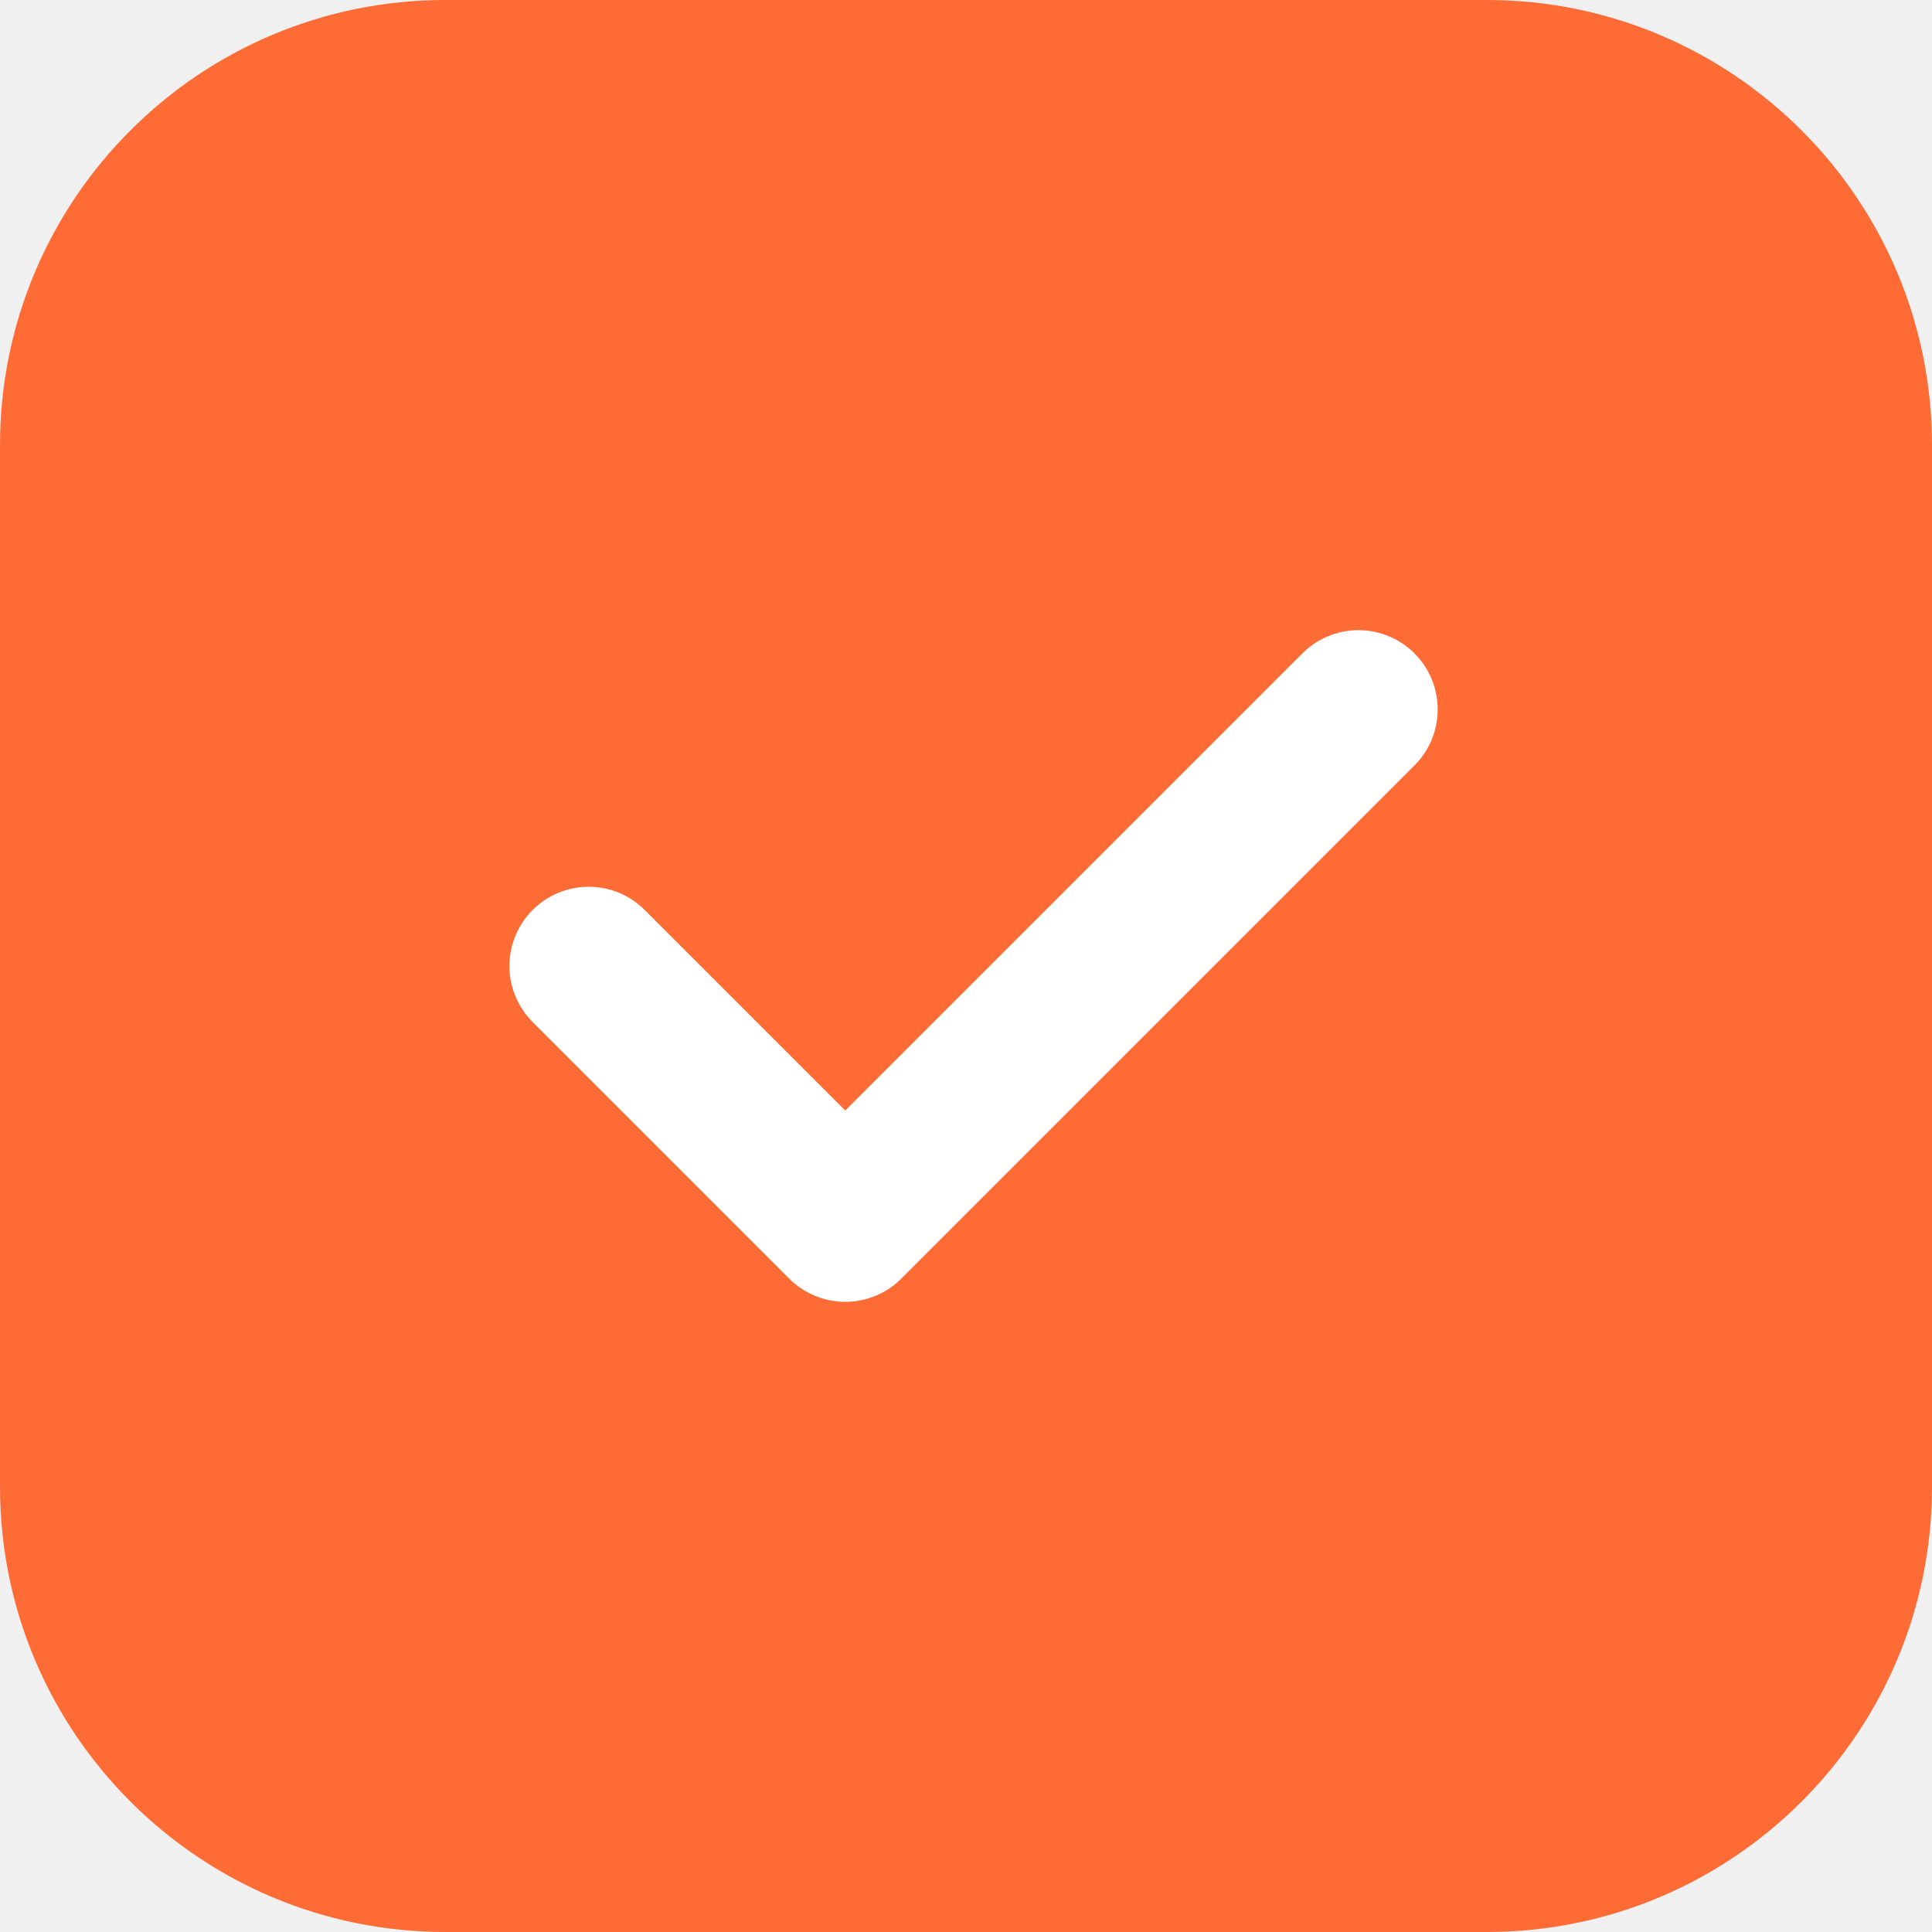
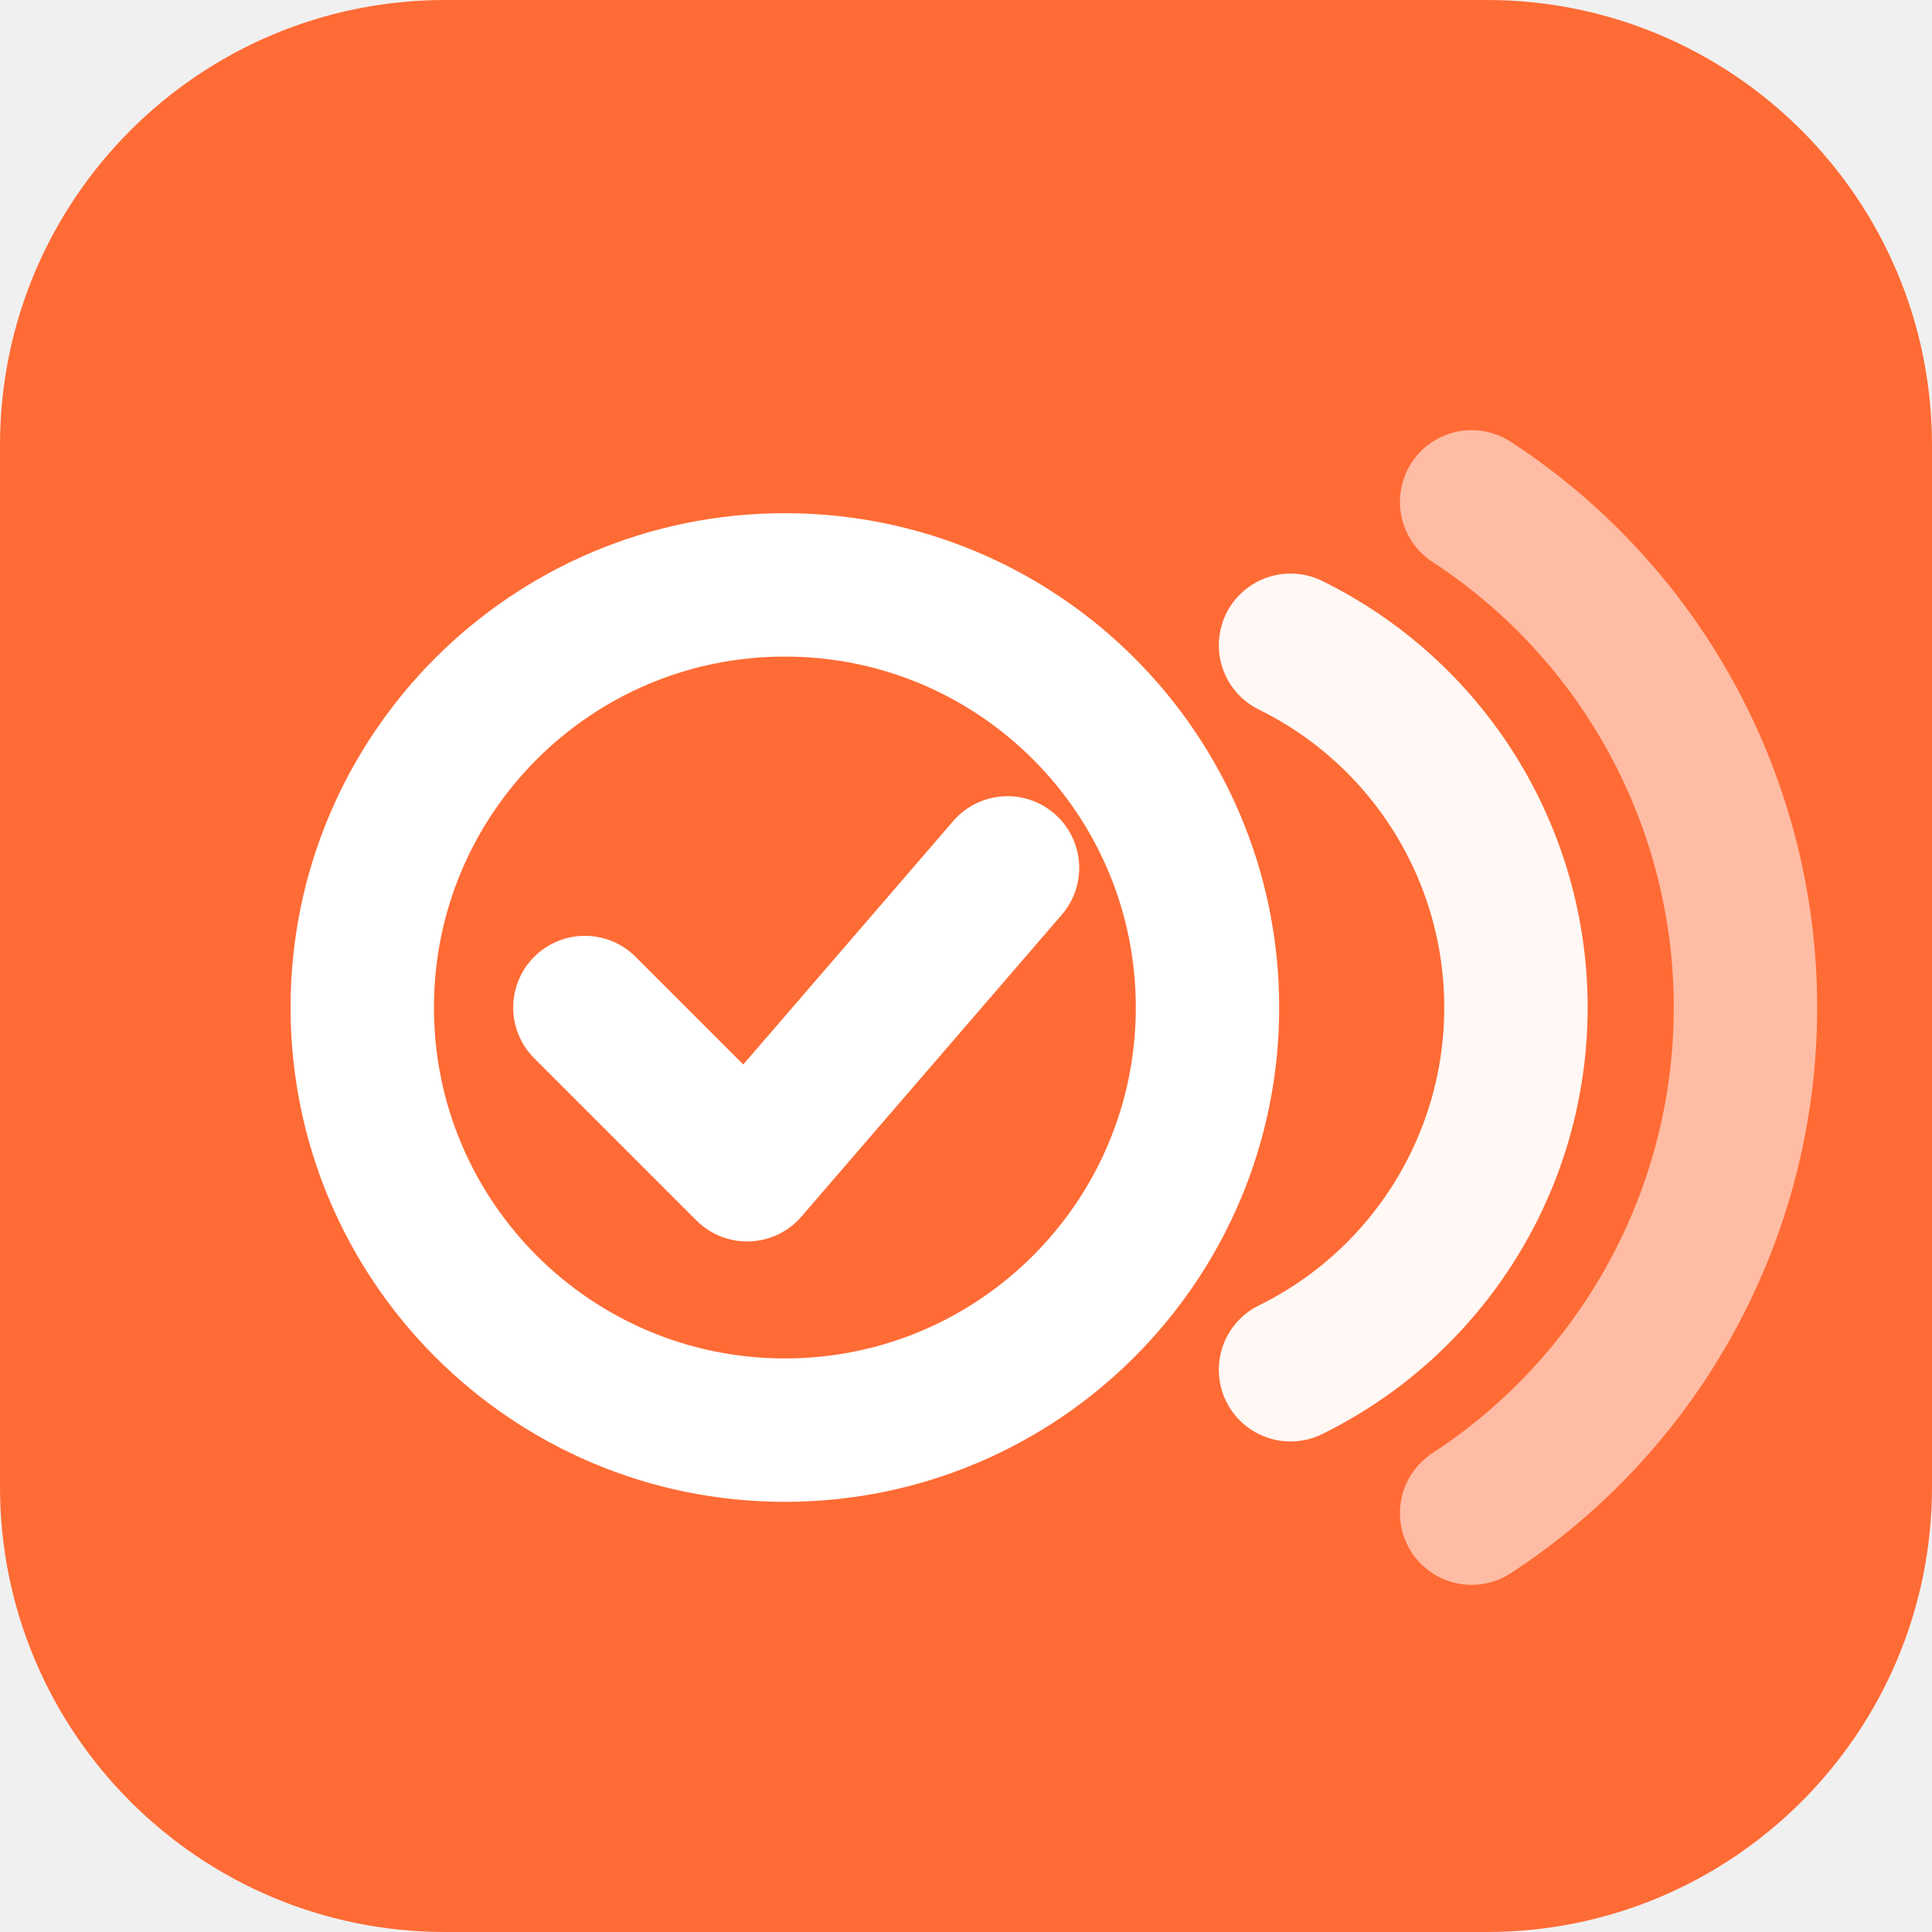
- <svg xmlns="http://www.w3.org/2000/svg" width="512" height="512" viewBox="0 0 512 512">
+ <svg xmlns="http://www.w3.org/2000/svg" width="512" height="512" viewBox="0 0 512 512" role="img" aria-label="TalentUP">
  <rect width="512" height="512" rx="118" fill="#FF6B35" />
-   <path d="M156 256 L224 324 L360 188" stroke="#FFFFFF" stroke-width="42" stroke-linecap="round" stroke-linejoin="round" fill="none" />
+   <g fill="none" stroke="#FFFFFF" stroke-width="38" stroke-linecap="round" stroke-linejoin="round">
+     <circle cx="208" cy="267" r="112" />
+     <path d="M155 267 L198 310 L267 230" />
+     <path d="M342 171 A107 107 0 0 1 342 363" opacity="0.95" />
+     <path d="M390 133 A160 160 0 0 1 390 401" opacity="0.55" />
+   </g>
</svg>
